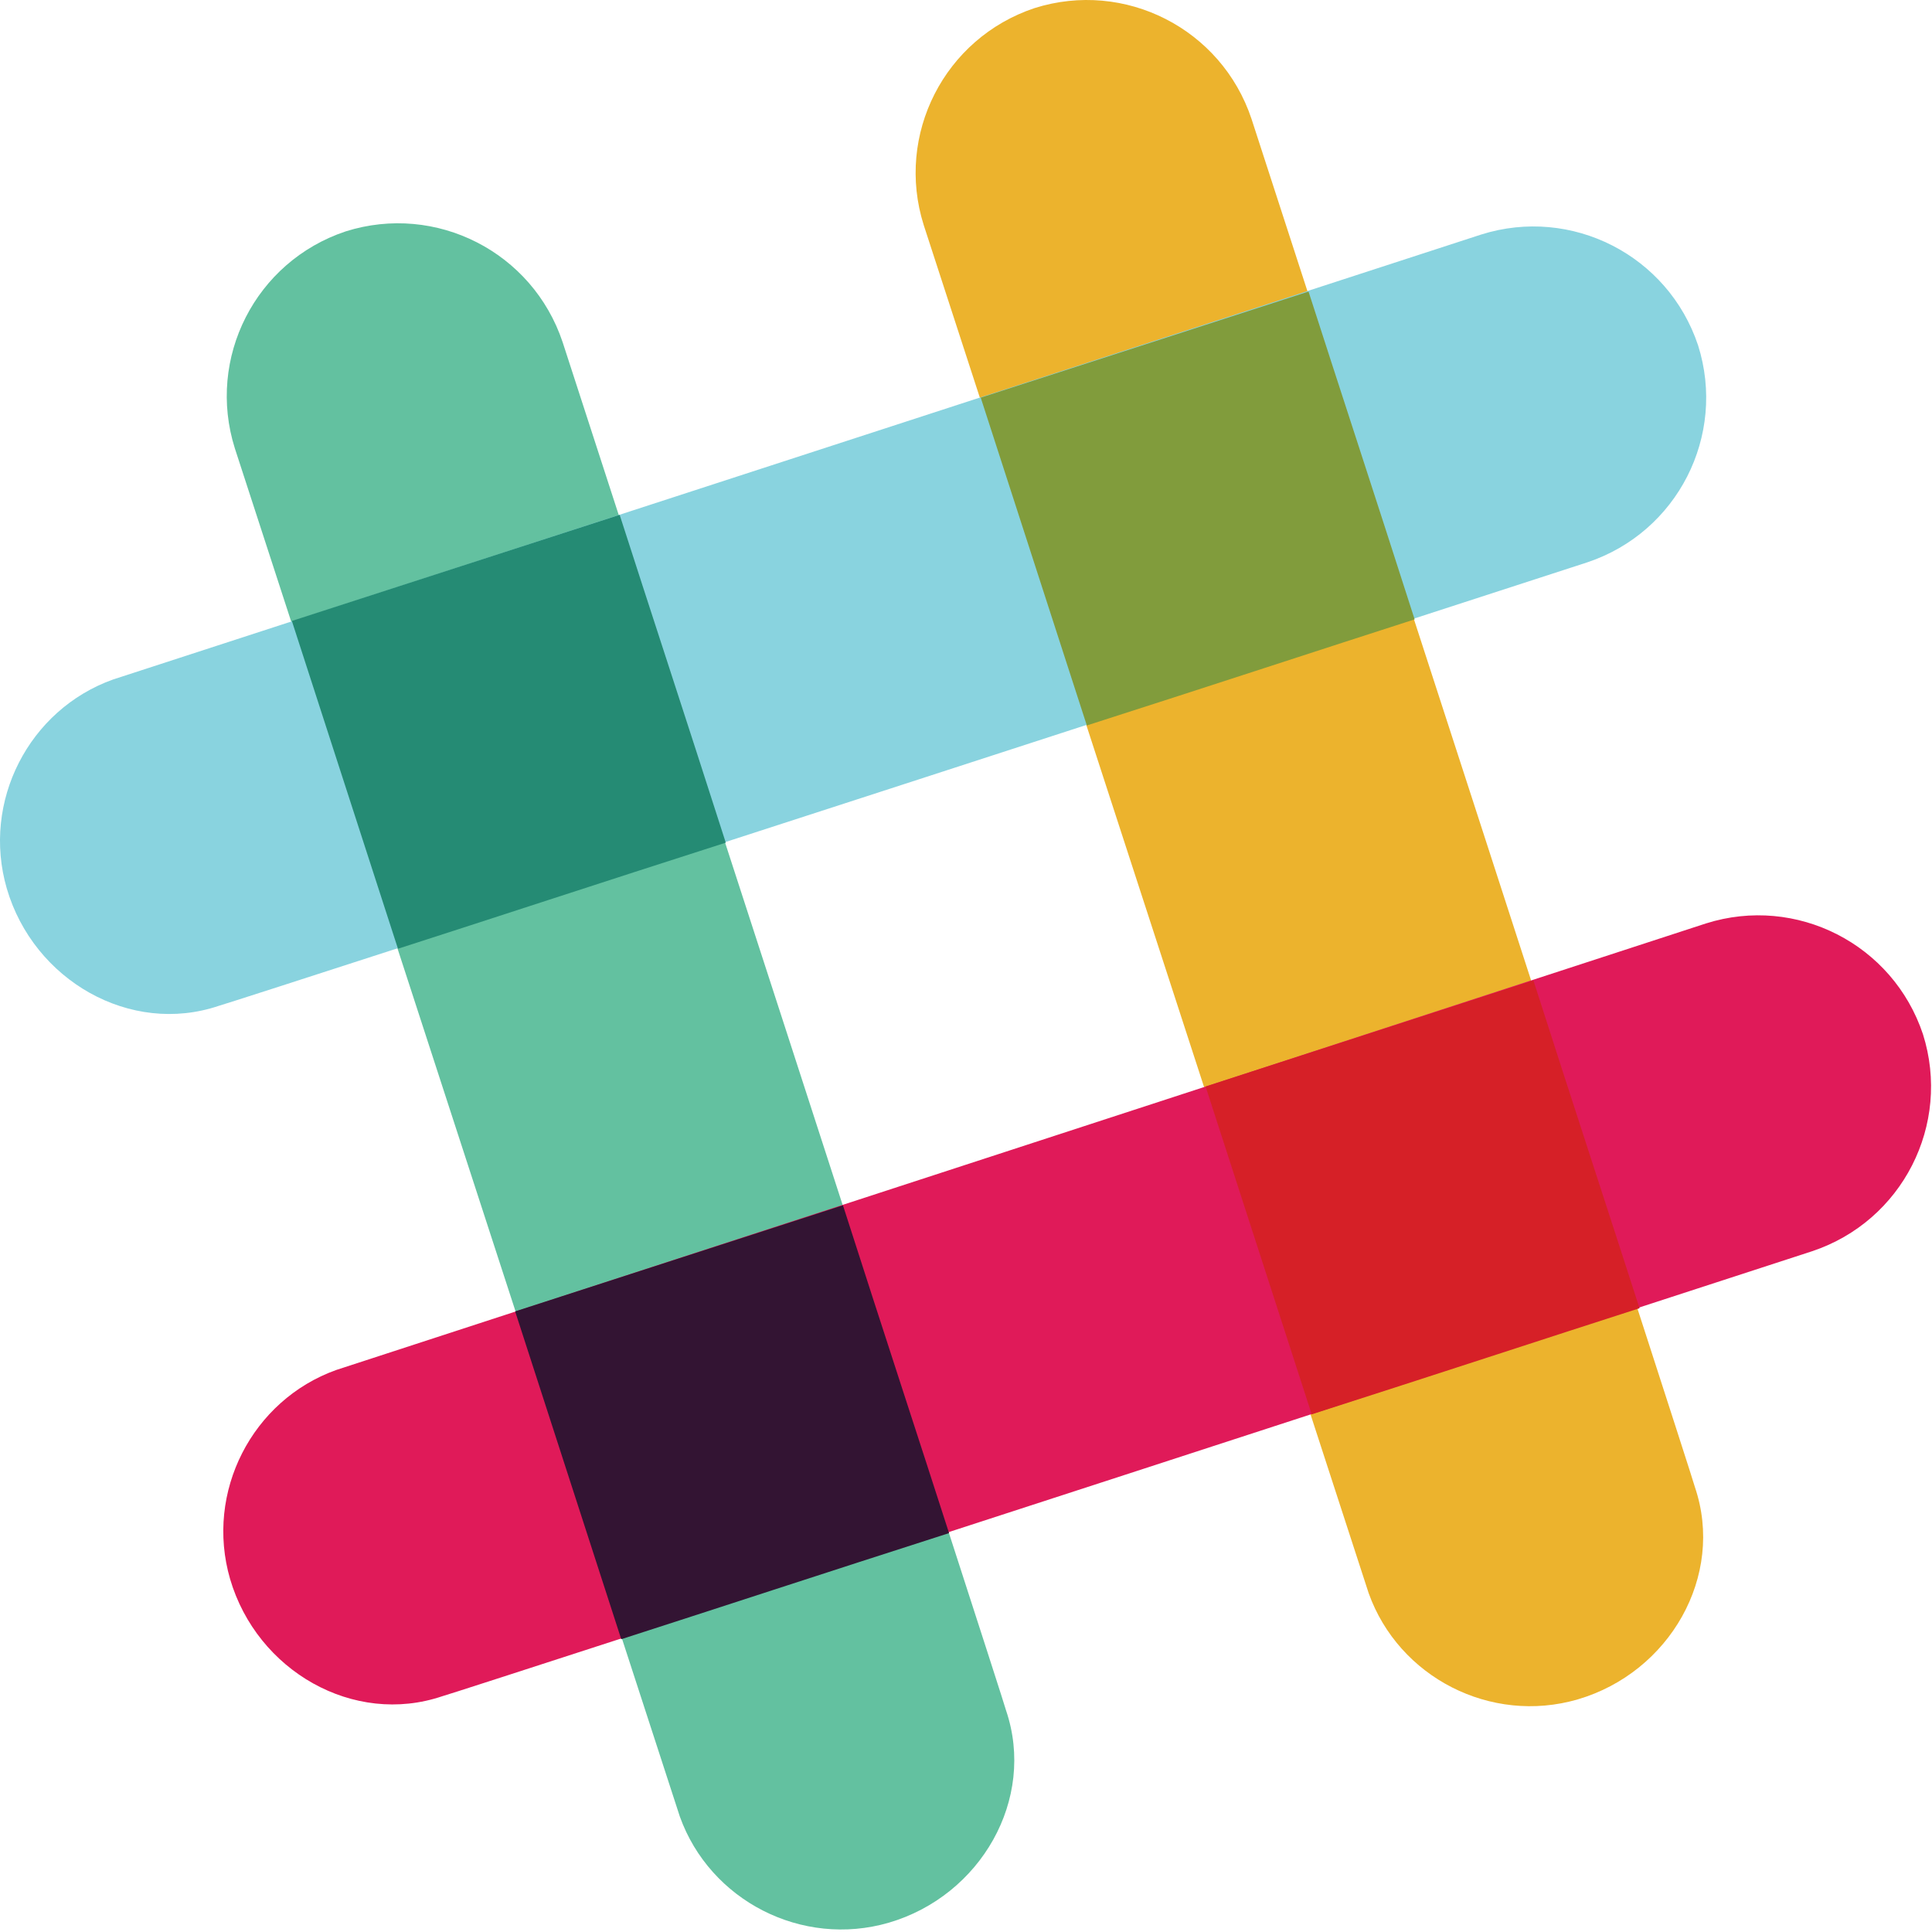
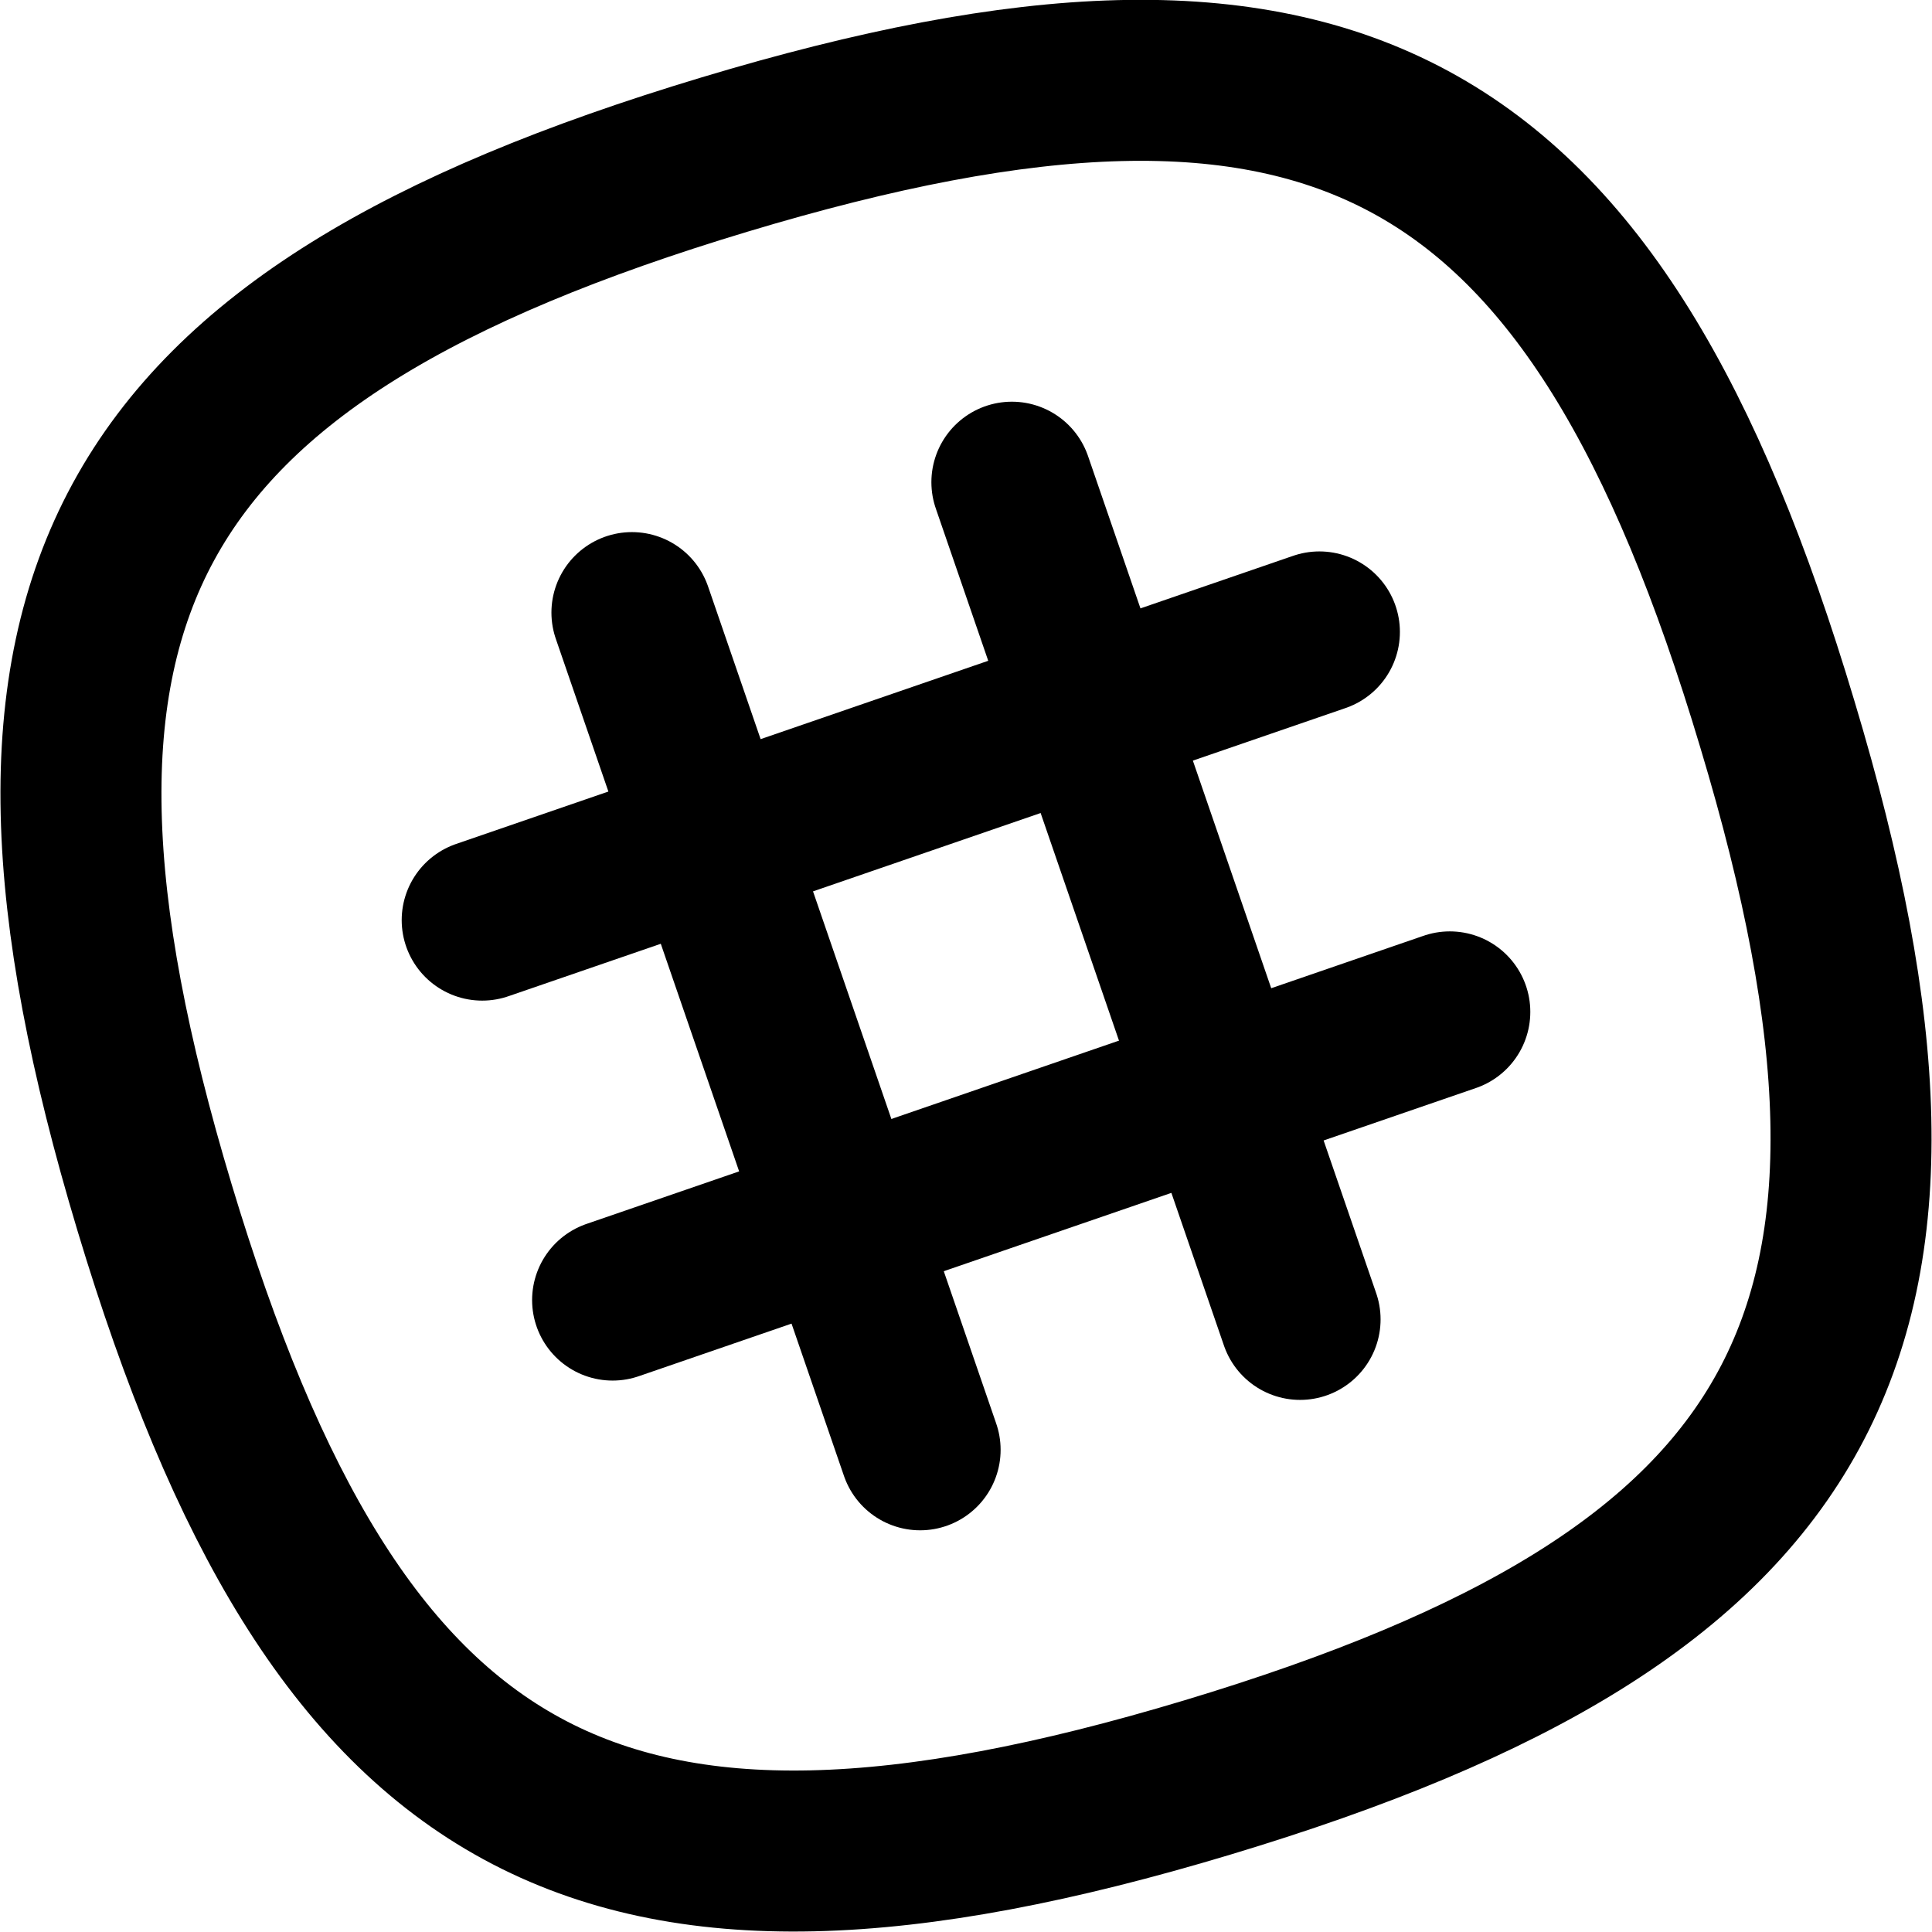
- <svg xmlns="http://www.w3.org/2000/svg" version="1.1" style="" xml:space="preserve" width="122" height="122">
-   <rect id="backgroundrect" width="100%" height="100%" x="0" y="0" fill="none" stroke="none" />
-   <style type="text/css">
- 	.st0{fill:#ECB32D;}
- 	.st1{fill:#63C1A0;}
- 	.st2{fill:#E01A59;}
- 	.st3{fill:#331433;}
- 	.st4{fill:#D62027;}
- 	.st5{fill:#89D3DF;}
- 	.st6{fill:#258B74;}
- 	.st7{fill:#819C3C;}
- </style>
-   <g class="currentLayer" style="">
-     <g id="svg_1" class="">
-       <g id="svg_2">
-         <path class="st0" d="M79.03,7.511 c-1.9,-5.7 -8,-8.8 -13.7,-7 c-5.7,1.9 -8.8,8 -7,13.7 l28.1,86.4 c1.9,5.3 7.7,8.3 13.2,6.7 c5.8,-1.7 9.3,-7.8 7.4,-13.4 C107.03,93.711 79.03,7.511 79.03,7.511 z" id="svg_3" />
-         <path class="st1" d="M35.53,21.611 c-1.9,-5.7 -8,-8.8 -13.7,-7 c-5.7,1.9 -8.8,8 -7,13.7 l28.1,86.4 c1.9,5.3 7.7,8.3 13.2,6.7 c5.8,-1.7 9.3,-7.8 7.4,-13.4 C63.53,107.811 35.53,21.611 35.53,21.611 z" id="svg_4" />
-         <path class="st2" d="M114.43,79.011 c5.7,-1.9 8.8,-8 7,-13.7 c-1.9,-5.7 -8,-8.8 -13.7,-7 l-86.5,28.2 c-5.3,1.9 -8.3,7.7 -6.7,13.2 c1.7,5.8 7.8,9.3 13.4,7.4 C28.13,107.111 114.43,79.011 114.43,79.011 z" id="svg_5" />
-         <path class="st3" d="M39.23,103.511 c5.6,-1.8 12.9,-4.2 20.7,-6.7 c-1.8,-5.6 -4.2,-12.9 -6.7,-20.7 l-20.7,6.7 L39.23,103.511 z" id="svg_6" />
-         <path class="st4" d="M82.83,89.311 c7.8,-2.5 15.1,-4.9 20.7,-6.7 c-1.8,-5.6 -4.2,-12.9 -6.7,-20.7 l-20.7,6.7 L82.83,89.311 z" id="svg_7" />
-         <path class="st5" d="M100.23,35.511 c5.7,-1.9 8.8,-8 7,-13.7 c-1.9,-5.7 -8,-8.8 -13.7,-7 l-86.4,28.1 c-5.3,1.9 -8.3,7.7 -6.7,13.2 c1.7,5.8 7.8,9.3 13.4,7.4 C14.03,63.511 100.23,35.511 100.23,35.511 z" id="svg_8" />
-         <path class="st6" d="M25.13,59.911 c5.6,-1.8 12.9,-4.2 20.7,-6.7 c-2.5,-7.8 -4.9,-15.1 -6.7,-20.7 l-20.7,6.7 L25.13,59.911 z" id="svg_9" />
-         <path class="st7" d="M68.63,45.811 c7.8,-2.5 15.1,-4.9 20.7,-6.7 c-2.5,-7.8 -4.9,-15.1 -6.7,-20.7 l-20.7,6.7 L68.63,45.811 z" id="svg_10" />
-       </g>
-     </g>
-   </g>
+ <svg xmlns="http://www.w3.org/2000/svg" width="24" height="24" viewBox="0 0 24 24" fill="none" stroke="currentColor" stroke-width="2" stroke-linecap="round" stroke-linejoin="round" class="feather feather-slack">
+   <path d="M22.08 9C19.81 1.41 16.54-.35 9 1.92S-.35 7.46 1.92 15 7.46 24.35 15 22.08 24.35 16.54 22.08 9z" />
+   <line x1="12.57" y1="5.99" x2="16.15" y2="16.39" />
+   <line x1="7.85" y1="7.61" x2="11.43" y2="18.01" />
+   <line x1="16.39" y1="7.85" x2="5.99" y2="11.43" />
+   <line x1="18.01" y1="12.57" x2="7.61" y2="16.15" />
</svg>
